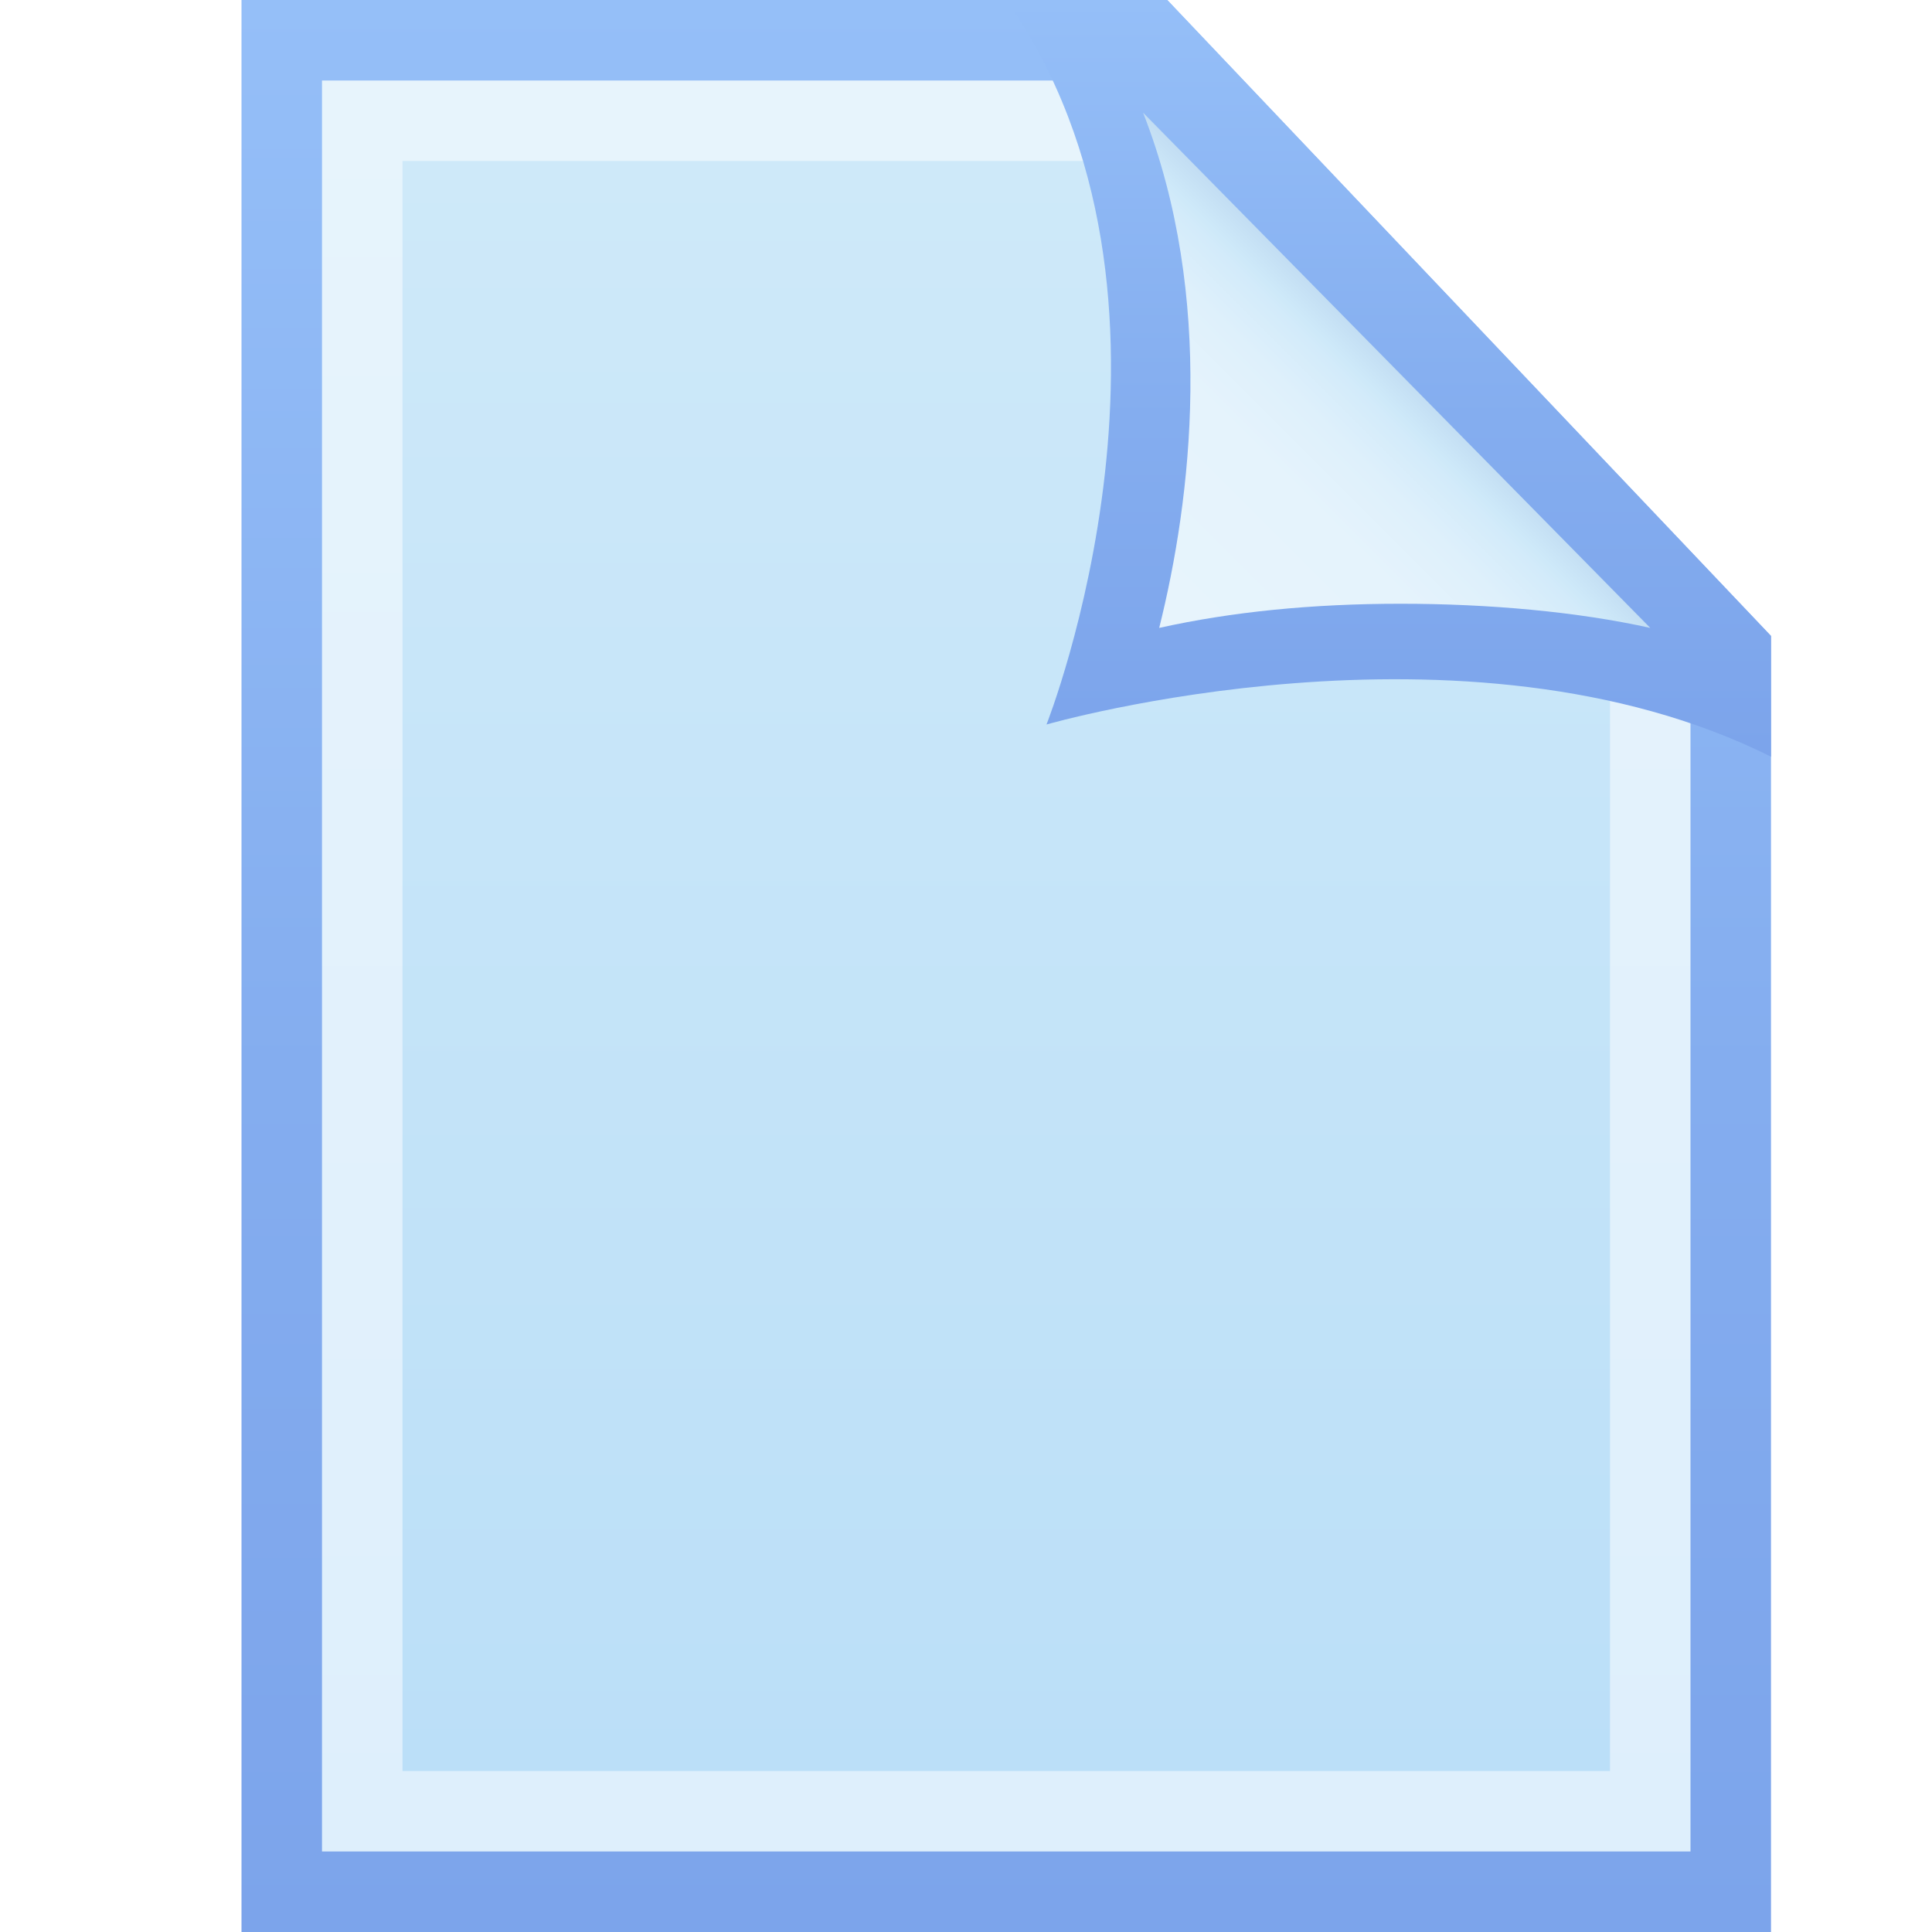
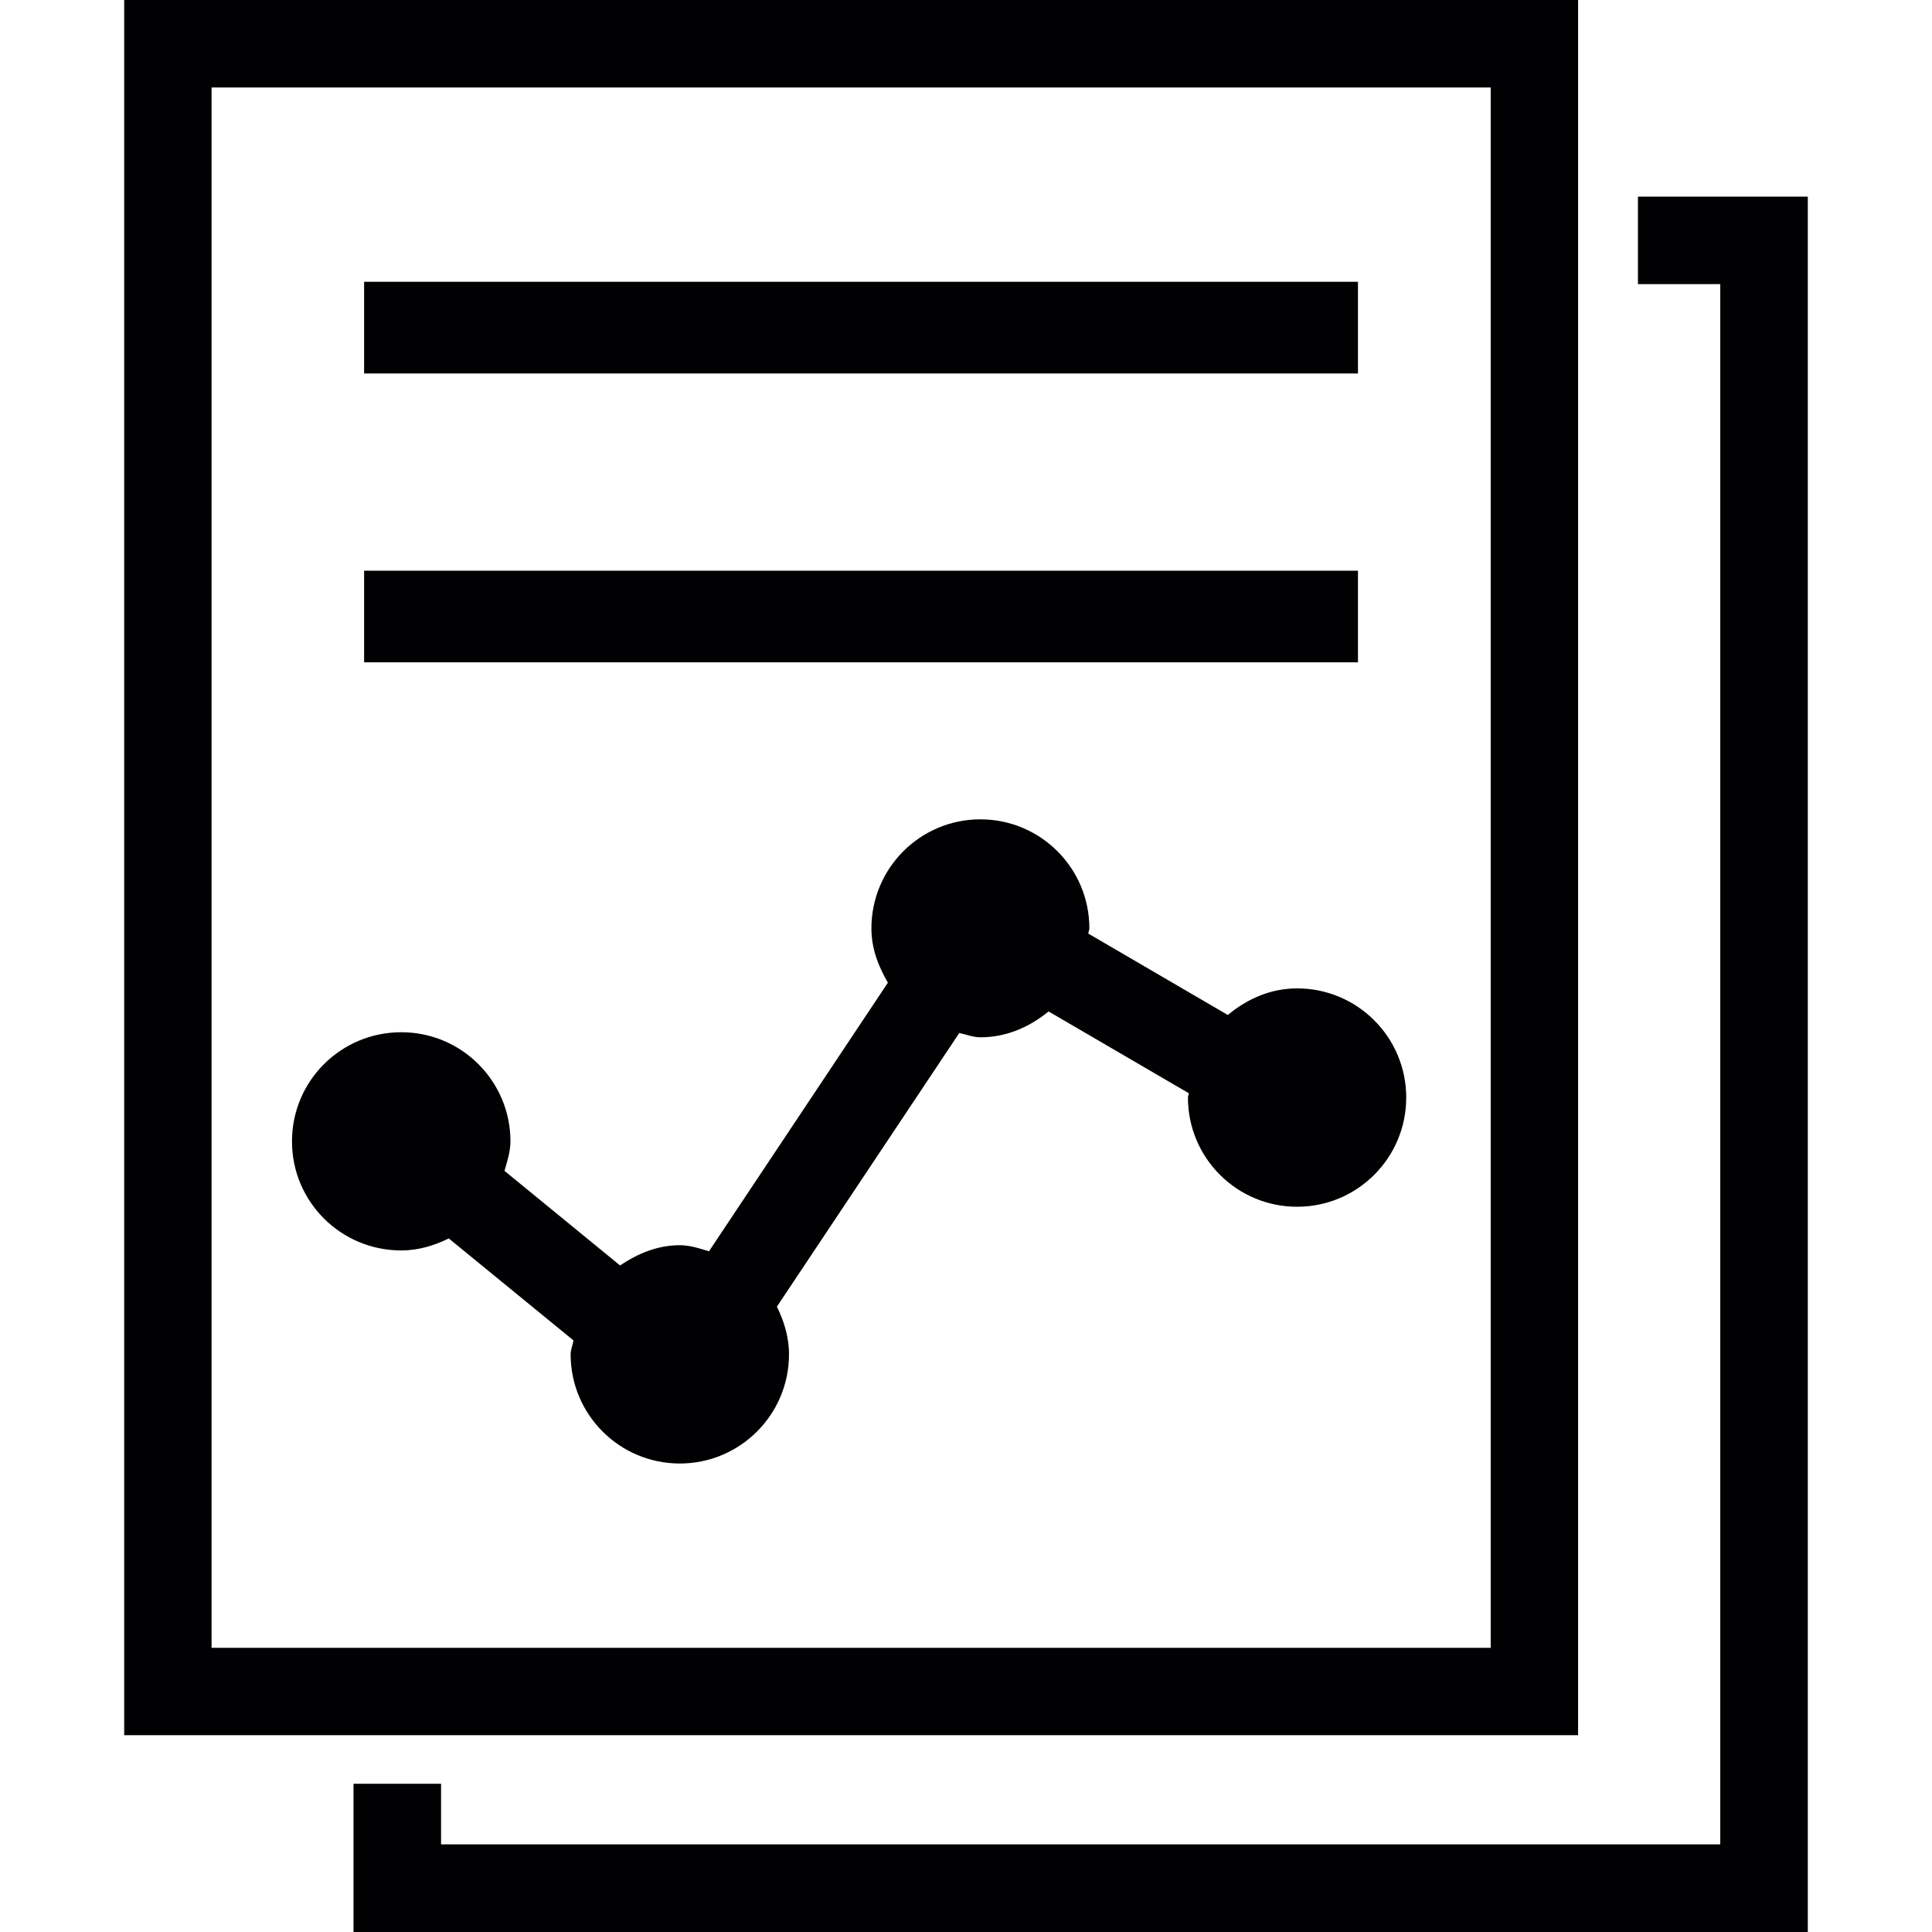
- <svg xmlns="http://www.w3.org/2000/svg" version="1.1" x="0px" y="0px" width="24px" height="24px" viewBox="-3 0 24 24" style="overflow:visible;enable-background:new -3 0 24 24;" xml:space="preserve" preserveAspectRatio="xMinYMid meet">
-   <defs>
- </defs>
-   <linearGradient id="SVGID_1_" gradientUnits="userSpaceOnUse" x1="9.499" y1="0" x2="9.499" y2="24">
-     <stop offset="0" style="stop-color:#95BFF8" />
-     <stop offset="0.557" style="stop-color:#84ADEF" />
-     <stop offset="1" style="stop-color:#7CA4EB" />
-   </linearGradient>
-   <polygon style="fill:url(#SVGID_1_);" points="11.5,0 0,0 0,24 19,24 19,7.9 " />
-   <linearGradient id="SVGID_2_" gradientUnits="userSpaceOnUse" x1="9.499" y1="1" x2="9.499" y2="23">
-     <stop offset="0" style="stop-color:#E7F4FC" />
-     <stop offset="1" style="stop-color:#DEEFFC" />
-   </linearGradient>
-   <polygon style="fill:url(#SVGID_2_);" points="1,23 1,1 11.1,1 18,8.3 18,23 " />
-   <linearGradient id="SVGID_3_" gradientUnits="userSpaceOnUse" x1="9.499" y1="2" x2="9.499" y2="22">
-     <stop offset="0" style="stop-color:#CEE9F9" />
-     <stop offset="1" style="stop-color:#BBDFF8" />
-   </linearGradient>
-   <polygon style="fill:url(#SVGID_3_);" points="2,22 2,2 10.6,2 17,8.7 17,22 " />
-   <linearGradient id="SVGID_4_" gradientUnits="userSpaceOnUse" x1="14.245" y1="0" x2="14.245" y2="9.359">
-     <stop offset="0" style="stop-color:#95BFF8" />
-     <stop offset="0.557" style="stop-color:#84ADEF" />
-     <stop offset="1" style="stop-color:#7CA4EB" />
-   </linearGradient>
-   <path style="fill:url(#SVGID_4_);" d="M10,9c0,0,5.2-1.5,9,0.4c0-0.1,0-1.5,0-1.5L11.5,0c0,0-1.8,0-2,0C12.1,3.7,10,9,10,9z" />
-   <linearGradient id="SVGID_5_" gradientUnits="userSpaceOnUse" x1="11.322" y1="7.545" x2="14.45" y2="4.417">
-     <stop offset="0" style="stop-color:#E7F4FC" />
-     <stop offset="0.518" style="stop-color:#E5F3FC" />
-     <stop offset="0.705" style="stop-color:#DEF0FB" />
-     <stop offset="0.837" style="stop-color:#D3EBFA" />
-     <stop offset="0.872" style="stop-color:#CEE9F9" />
-     <stop offset="1" style="stop-color:#BDD8F0" />
-   </linearGradient>
-   <path style="fill:url(#SVGID_5_);" d="M17.5,7.8c-0.9-0.2-2-0.3-3.1-0.3c-1.1,0-2.1,0.1-3,0.3c0.4-1.6,0.7-4.1-0.2-6.4L17.5,7.8z" />
+ <svg xmlns="http://www.w3.org/2000/svg" version="1.1" id="Capa_1" x="0px" y="0px" viewBox="0 0 502.686 502.686" style="enable-background:new 0 0 502.686 502.686;" xml:space="preserve">
+   <g>
+     <g>
+       <g>
+         <path style="fill:#010002;" d="M410.6,0H32.313v451.476H410.6V0z M387.864,428.741c-20.622,0-312.172,0-332.816,0     c0-20.988,0-385.06,0-405.984c20.665,0,312.194,0,332.816,0C387.864,43.702,387.864,407.774,387.864,428.741z" />
+         <rect x="94.739" y="73.319" style="fill:#010002;" width="258.591" height="23.857" />
+         <rect x="94.739" y="148.493" style="fill:#010002;" width="258.591" height="23.836" />
+         <polygon style="fill:#010002;" points="426.174,51.166 426.174,73.923 447.594,73.923 447.594,479.885 114.757,479.885     114.757,464.117 91.978,464.117 91.978,502.686 470.372,502.686 470.372,51.166    " />
+         <path style="fill:#010002;" d="M104.403,325.352c4.487,0,8.585-1.273,12.36-3.128l32.442,26.532     c-0.173,1.251-0.733,2.33-0.733,3.624c0,15.704,12.727,28.409,28.409,28.409s28.409-12.727,28.409-28.409     c0-4.508-1.294-8.607-3.149-12.403c15.596-23.383,35.506-53.28,47.456-71.205c1.834,0.388,3.559,1.122,5.501,1.122     c6.816,0,12.835-2.718,17.731-6.73c10.678,6.234,24.548,14.323,36.498,21.29c-0.022,0.41-0.237,0.712-0.237,1.122     c0,15.704,12.727,28.409,28.409,28.409s28.387-12.727,28.387-28.409c0-15.682-12.705-28.409-28.387-28.409     c-6.946,0-13.072,2.783-18.033,6.924l-36.304-21.183c0.022-0.475,0.28-0.884,0.28-1.359c0-15.682-12.705-28.366-28.366-28.366     s-28.344,12.705-28.344,28.366c0,5.263,1.812,9.901,4.293,14.129c-14.905,22.39-34.362,51.576-46.55,69.889     c-2.459-0.733-4.897-1.575-7.593-1.575c-5.867,0-11.023,2.222-15.553,5.263c-8.995-7.377-20.126-16.48-30.07-24.612     c0.712-2.502,1.553-4.961,1.553-7.679c0-15.725-12.791-28.409-28.409-28.387c-15.725,0-28.43,12.684-28.43,28.387     C75.951,312.625,88.656,325.352,104.403,325.352z" />
+       </g>
+     </g>
+     <g>
+ 	</g>
+     <g>
+ 	</g>
+     <g>
+ 	</g>
+     <g>
+ 	</g>
+     <g>
+ 	</g>
+     <g>
+ 	</g>
+     <g>
+ 	</g>
+     <g>
+ 	</g>
+     <g>
+ 	</g>
+     <g>
+ 	</g>
+     <g>
+ 	</g>
+     <g>
+ 	</g>
+     <g>
+ 	</g>
+     <g>
+ 	</g>
+     <g>
+ 	</g>
+   </g>
+   <g>
+ </g>
+   <g>
+ </g>
+   <g>
+ </g>
+   <g>
+ </g>
+   <g>
+ </g>
+   <g>
+ </g>
+   <g>
+ </g>
+   <g>
+ </g>
+   <g>
+ </g>
+   <g>
+ </g>
+   <g>
+ </g>
+   <g>
+ </g>
+   <g>
+ </g>
+   <g>
+ </g>
+   <g>
+ </g>
</svg>
